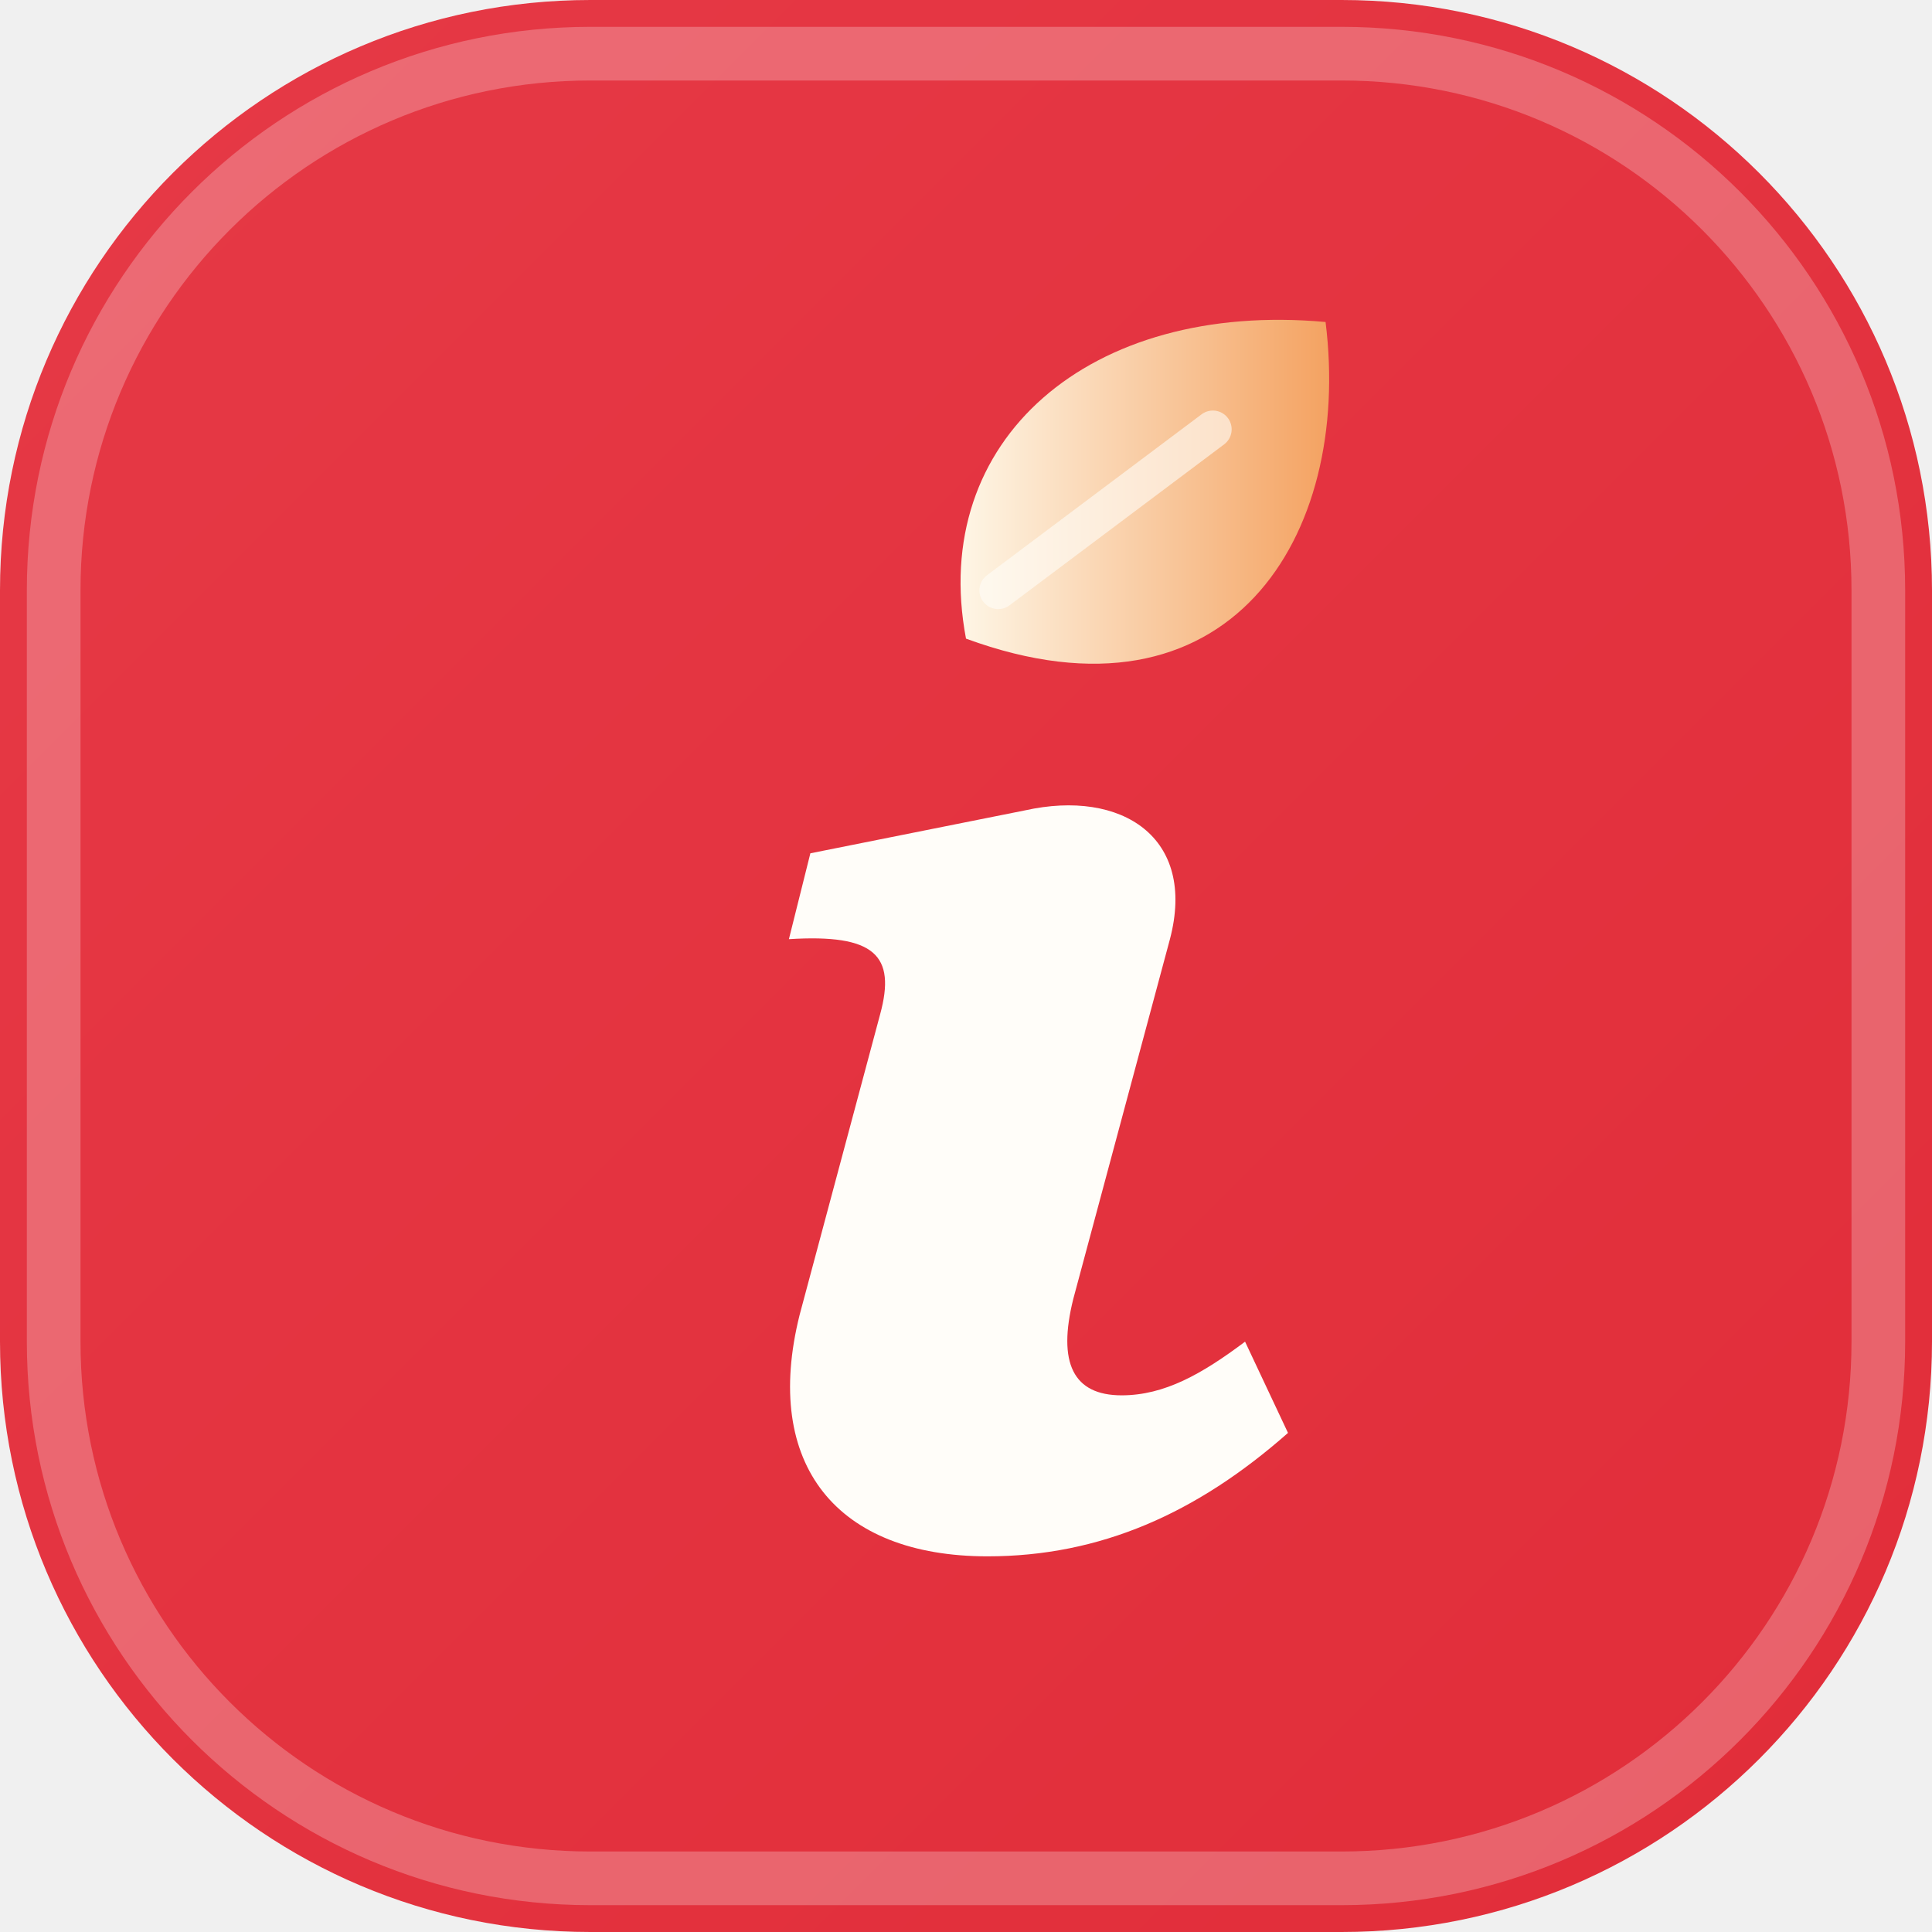
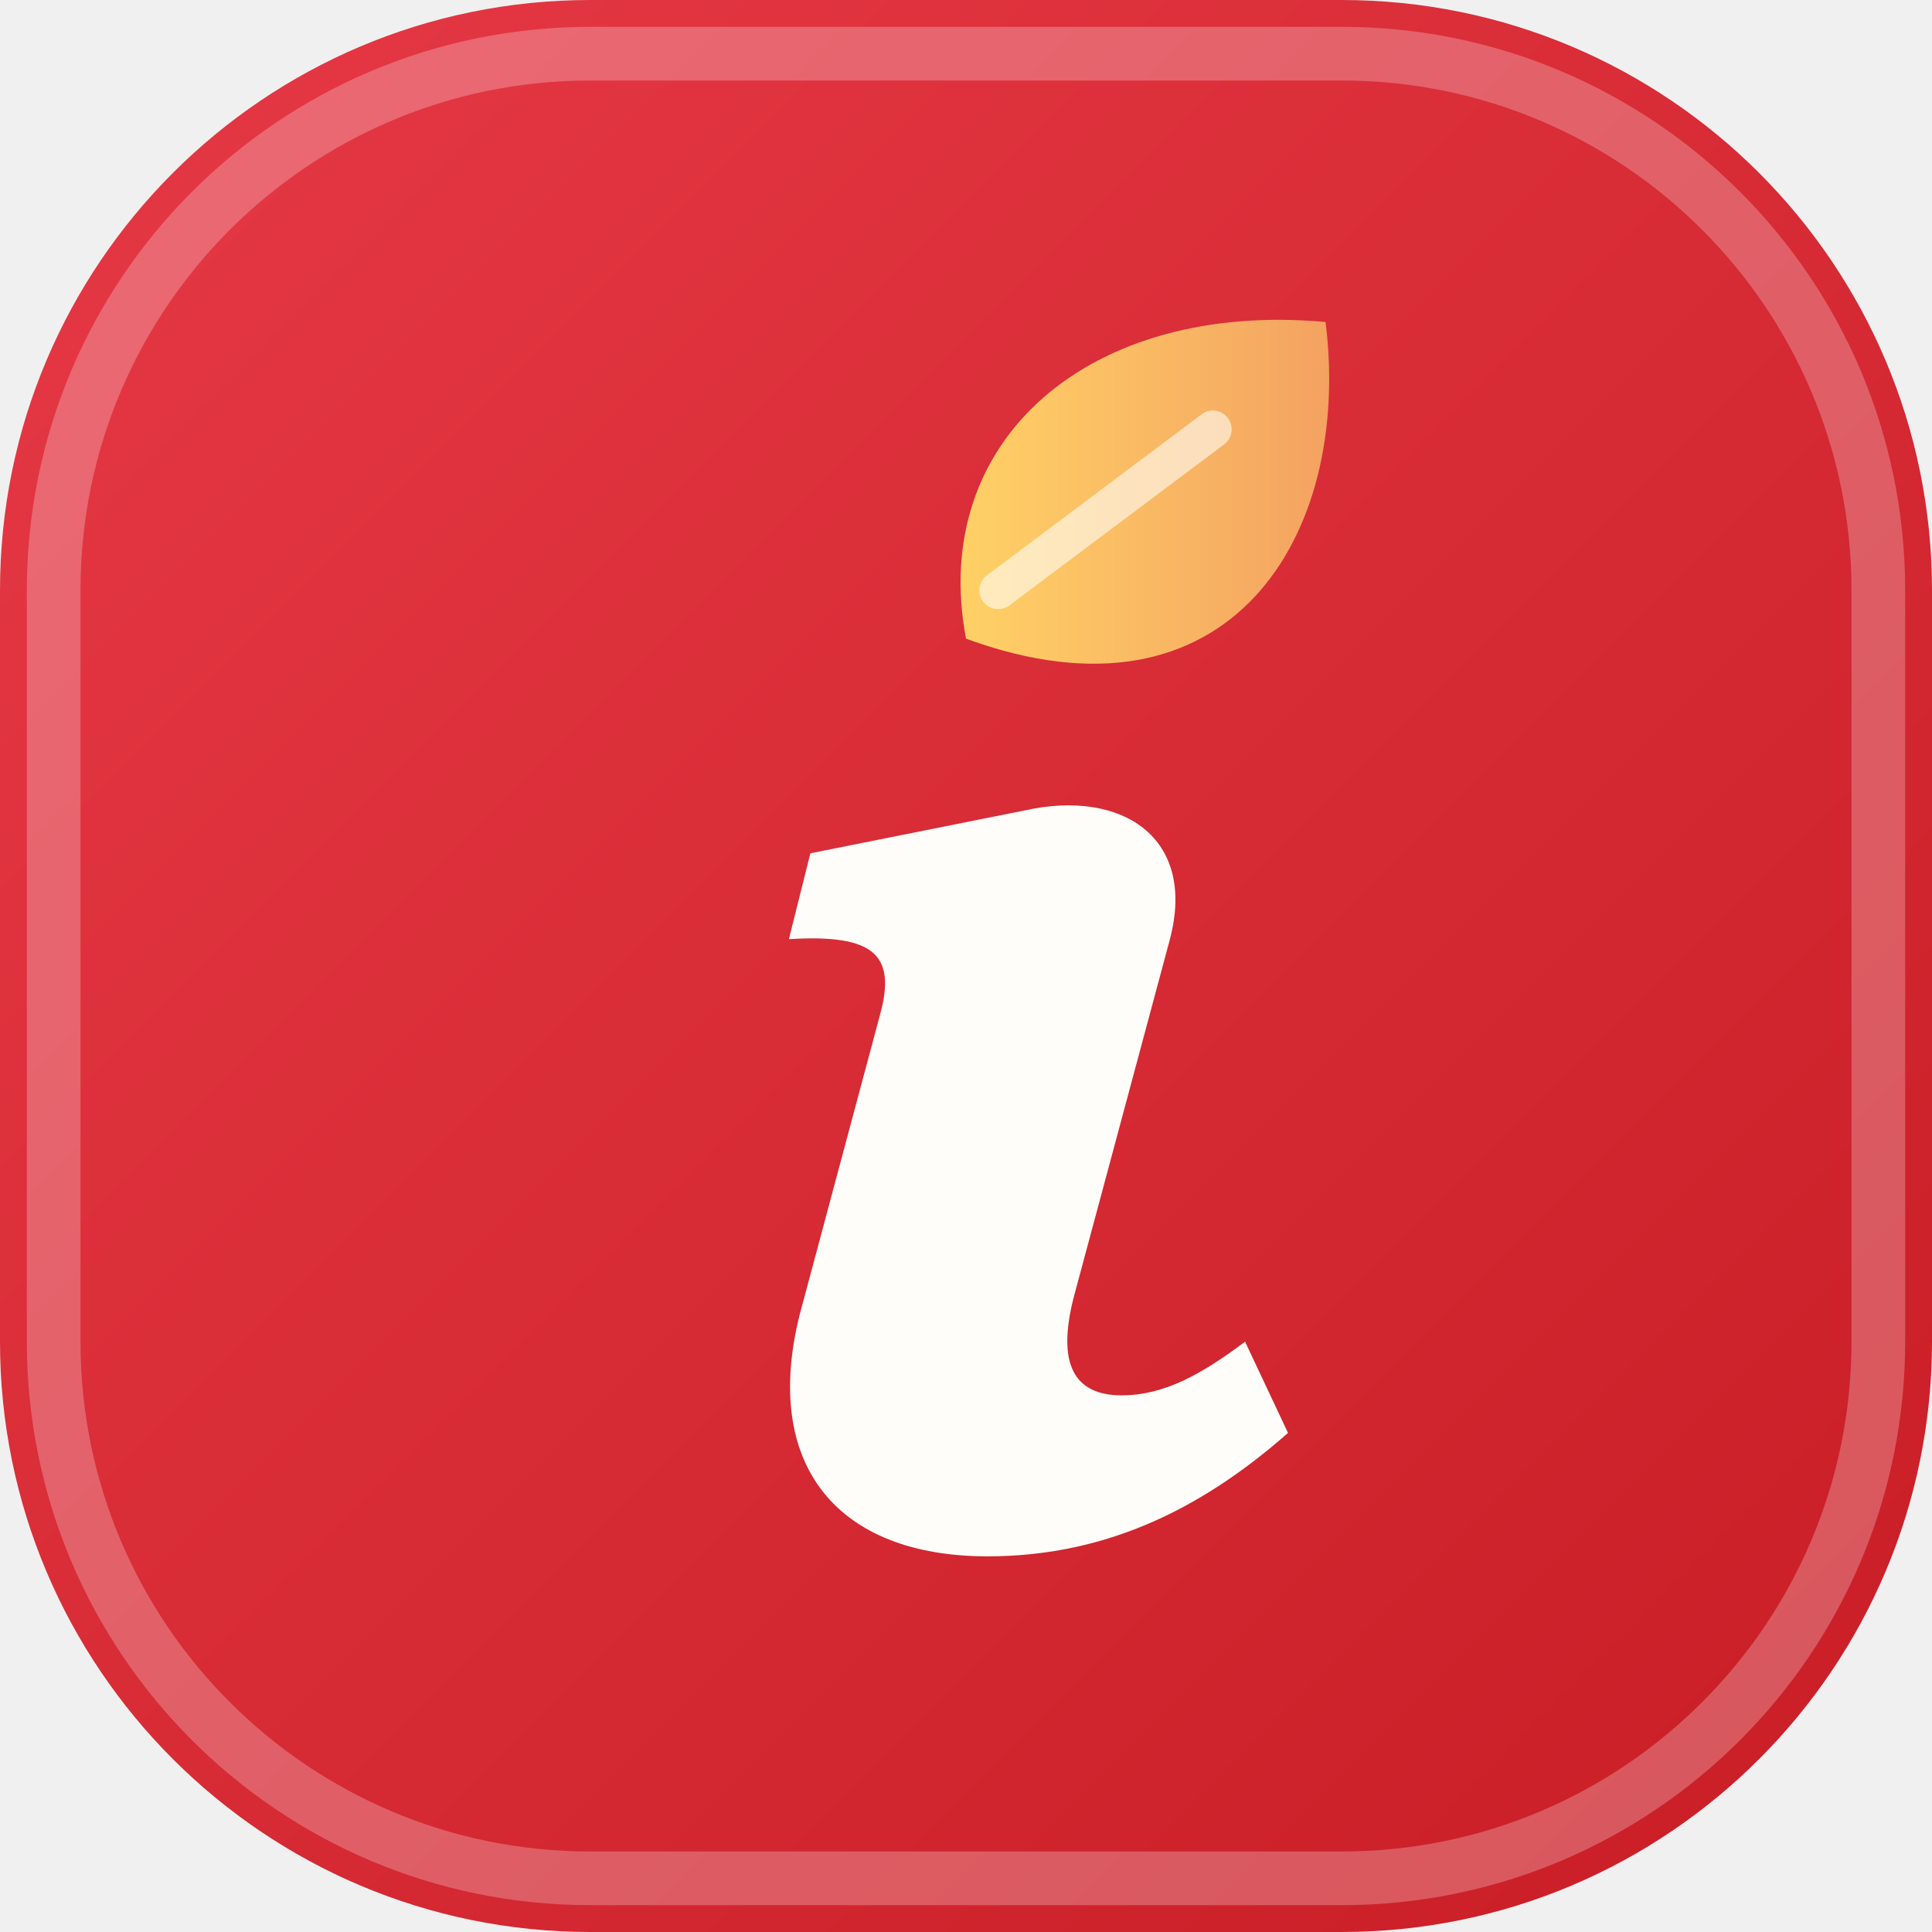
<svg xmlns="http://www.w3.org/2000/svg" width="180" height="180" viewBox="0 0 36 36">
  <defs>
    <linearGradient id="shell" x1="0" y1="0" x2="1" y2="1">
      <stop stop-color="#E63946" />
-       <stop offset="1" stop-color="#E12D39" />
+       <stop offset="1" stop-color="#C81D25" />
    </linearGradient>
    <linearGradient id="citrus">
-       <stop stop-color="#FEF6E6" />
+       <stop stop-color="#FFD166" />
      <stop offset="1" stop-color="#F4A261" />
    </linearGradient>
  </defs>
  <rect width="36" height="36" rx="11" fill="url(#shell)" />
  <rect x="1" y="1" width="34" height="34" rx="10" fill="none" stroke="white" stroke-opacity=".25" />
  <path d="M19.1 15.1c1.8-.4 3.2.5 2.7 2.4l-1.8 6.7c-.3 1.2 0 1.8.9 1.8.8 0 1.5-.4 2.3-1l.8 1.7c-1.7 1.5-3.5 2.3-5.6 2.3-2.8 0-4.2-1.7-3.5-4.5l1.5-5.6c.3-1.1-.1-1.5-1.7-1.4l.4-1.6 4-.8Z" fill="#FFFDF9" />
  <path d="M18 11.9c-.7-3.7 2.3-6.3 6.7-5.9.5 4-1.8 7.7-6.7 5.9Z" fill="url(#citrus)" />
  <path d="m18.6 11 4-3" stroke="#FFFDF9" stroke-opacity=".6" stroke-width=".7" stroke-linecap="round" />
</svg>
